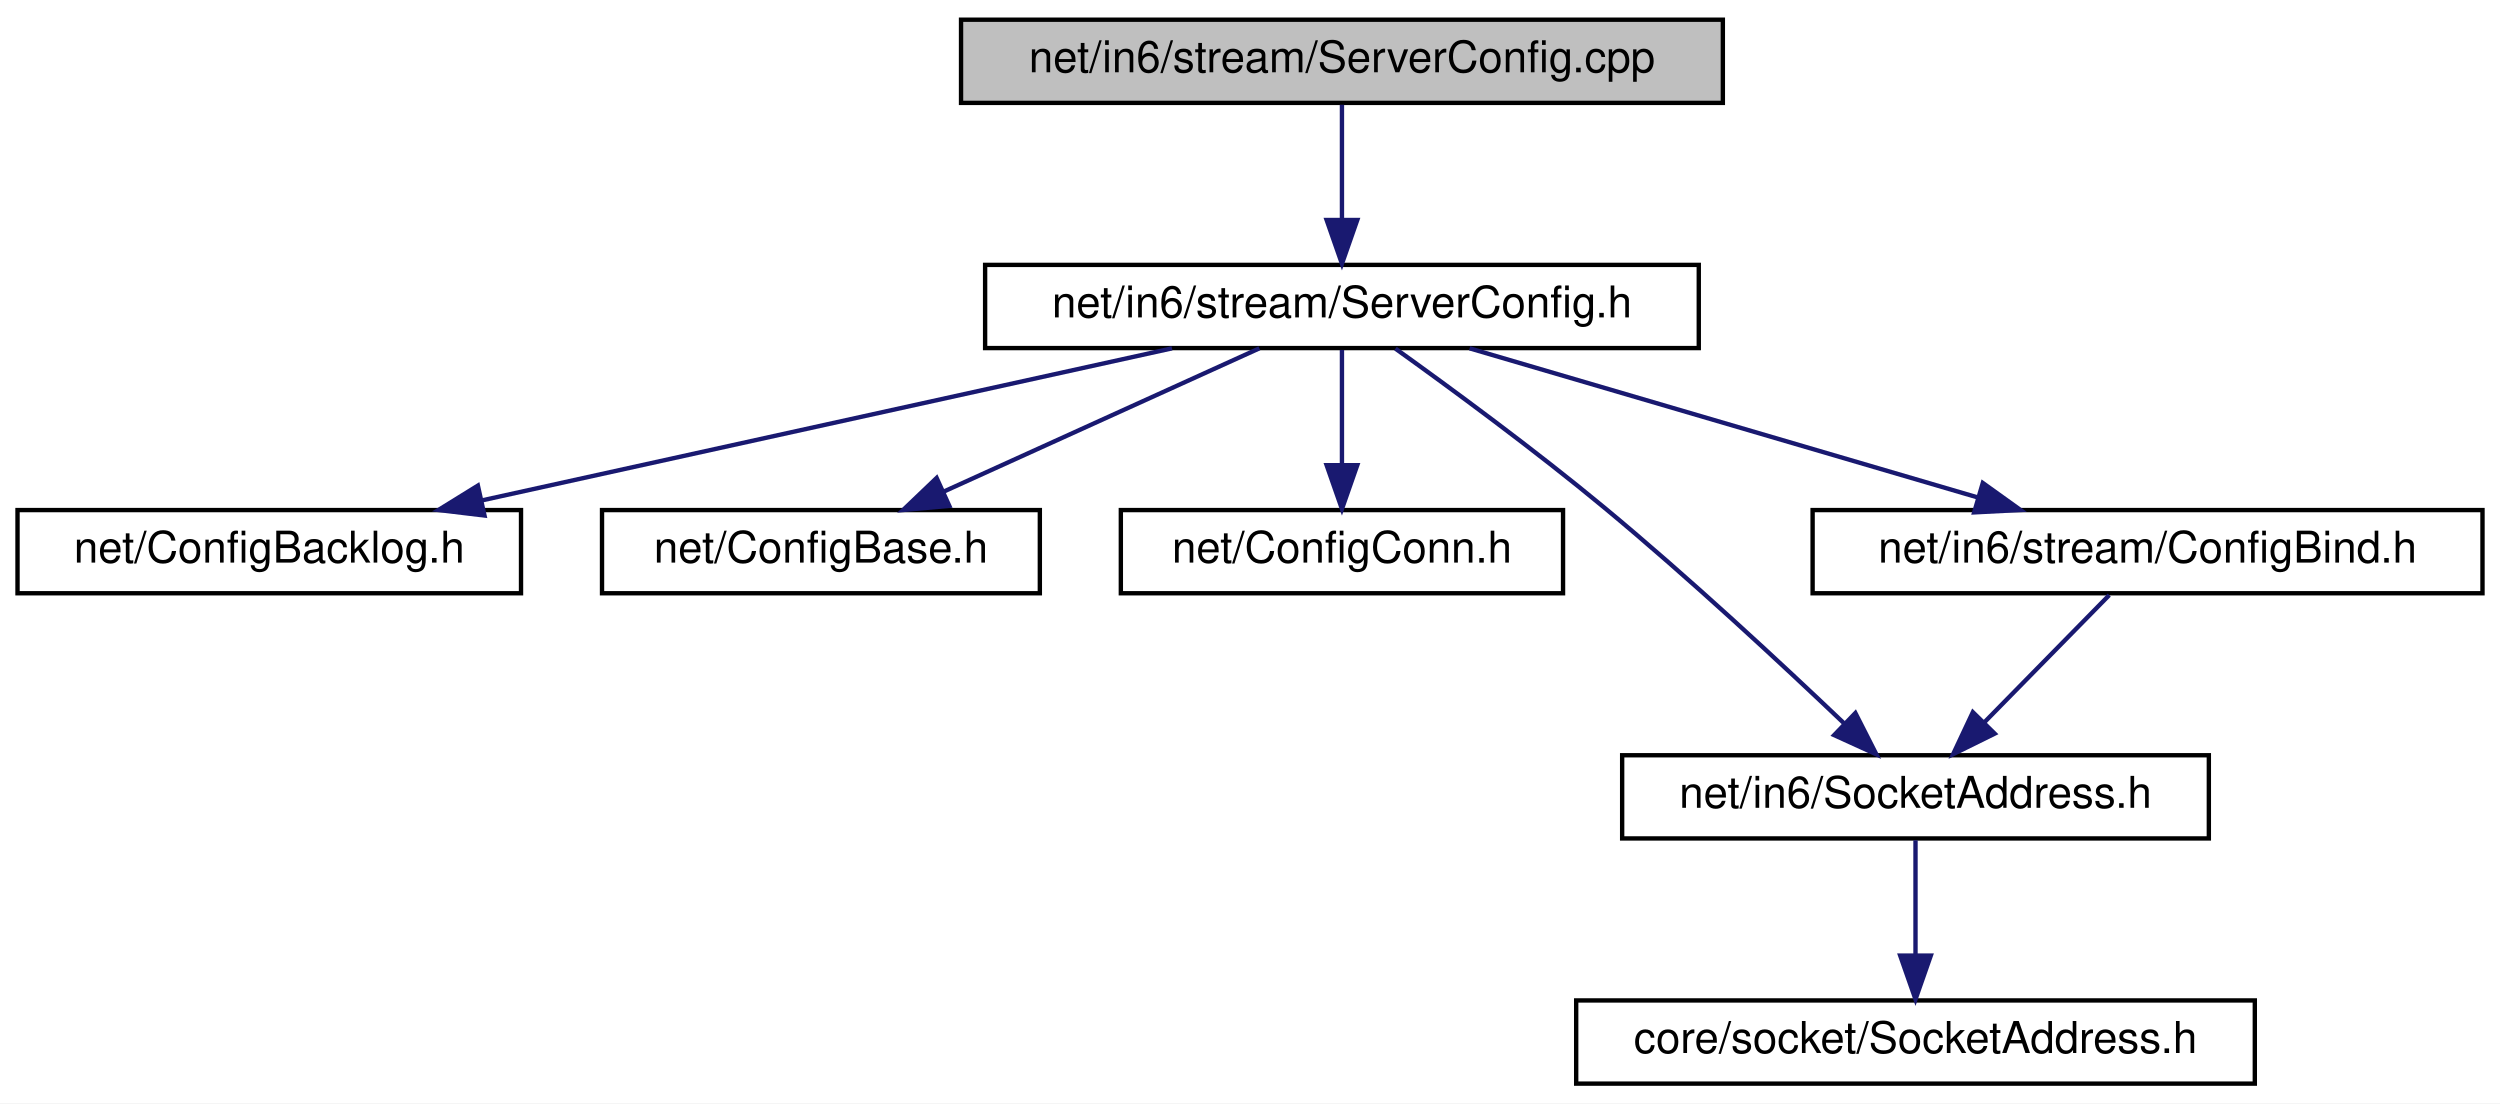
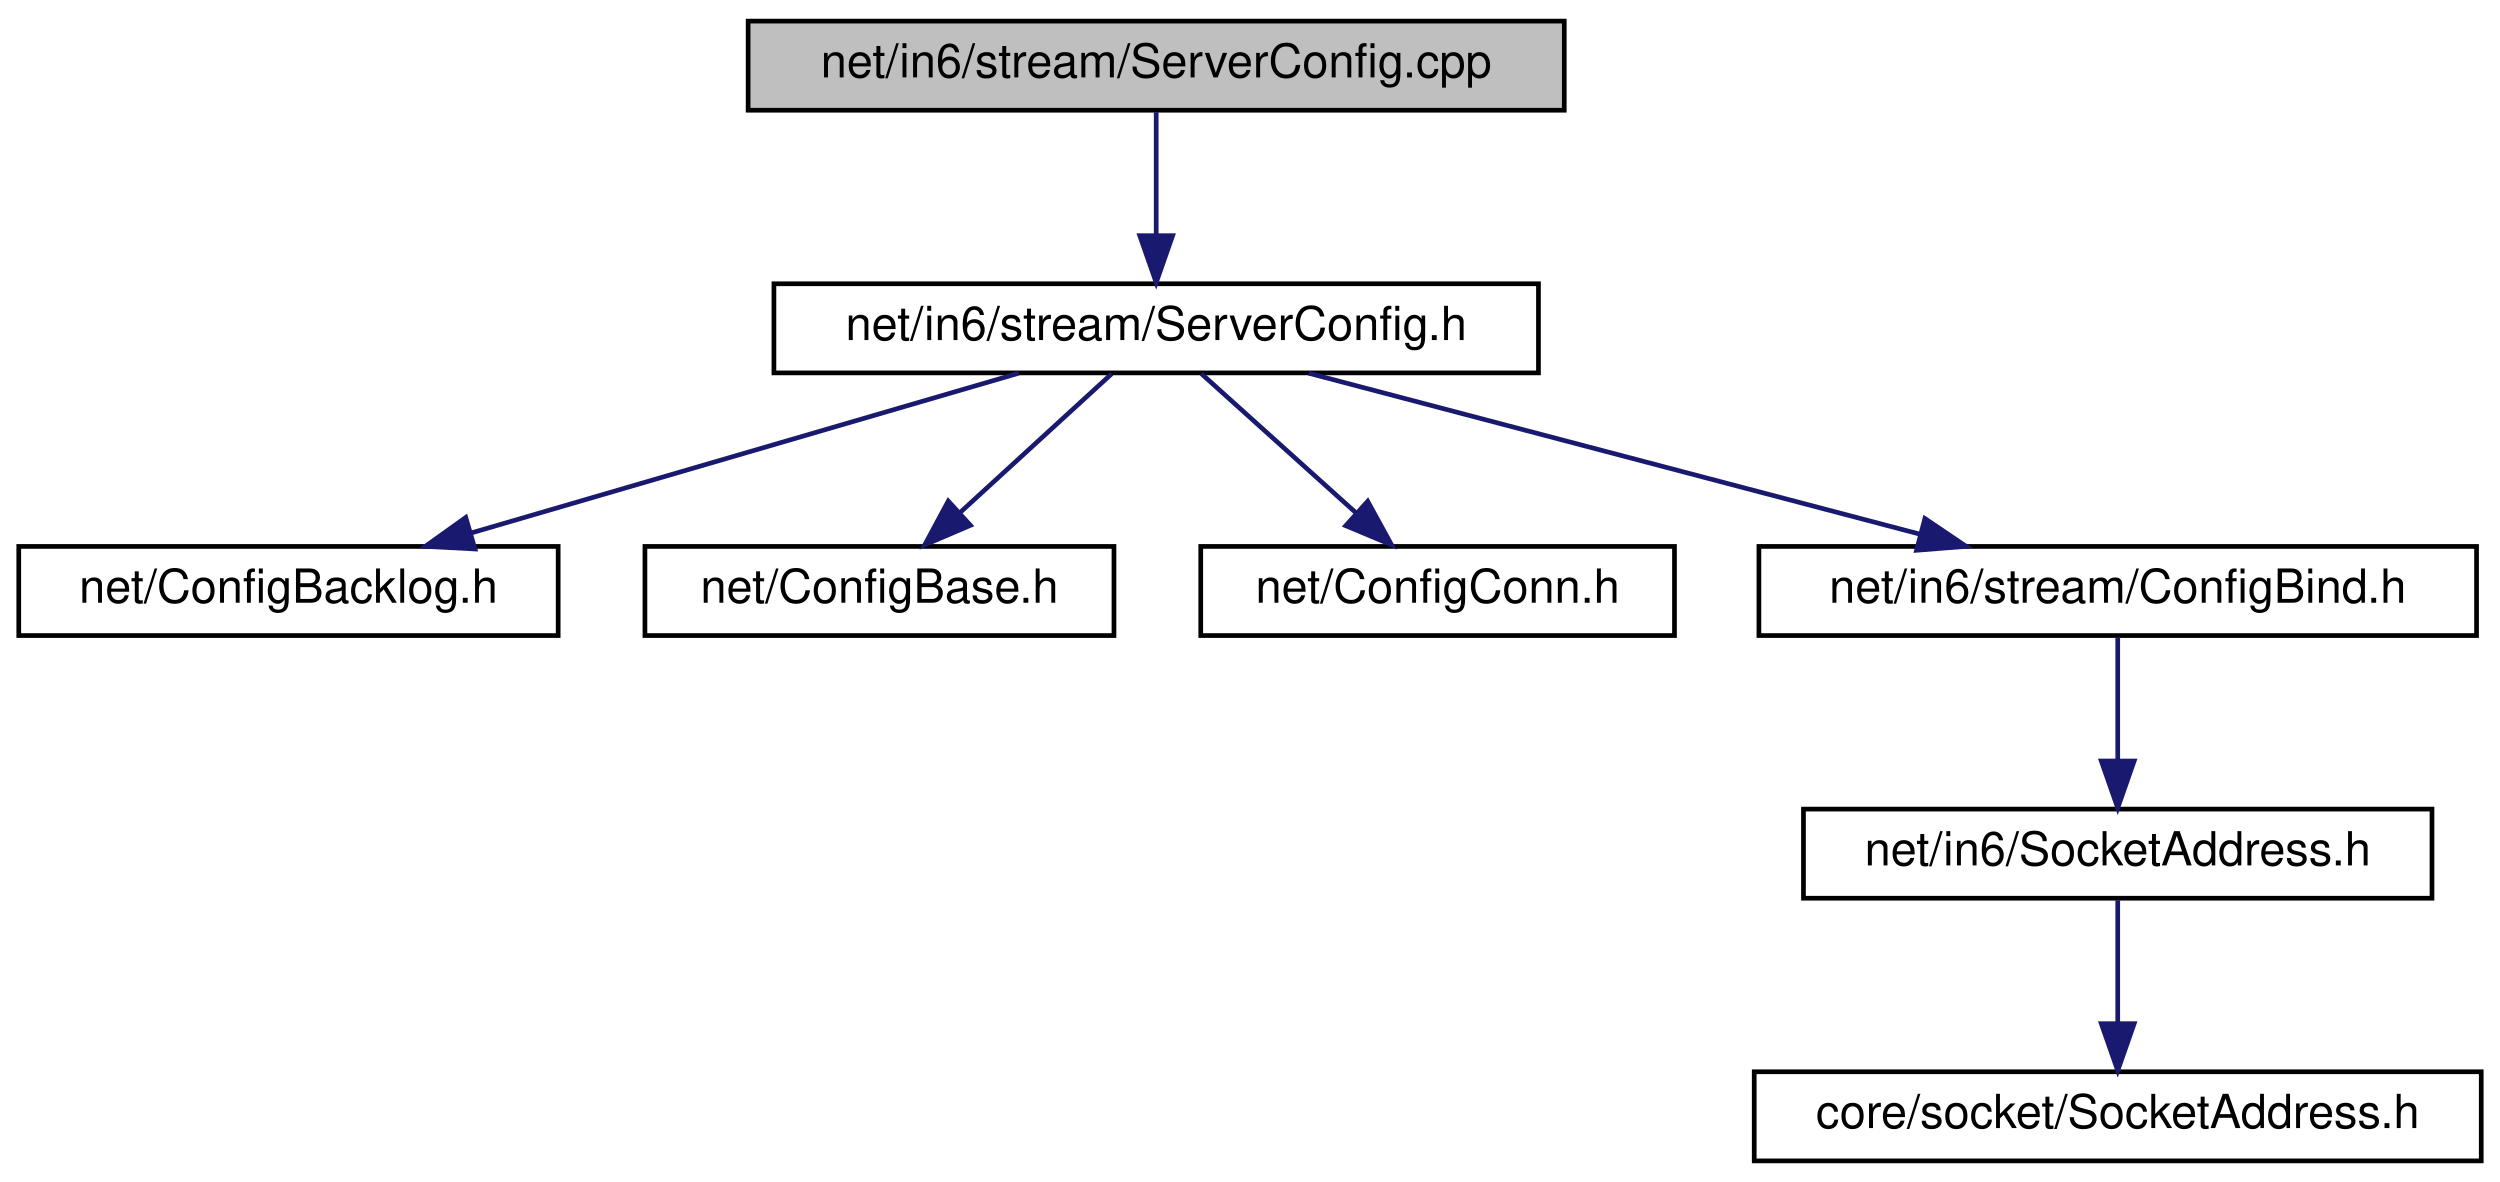
- <svg xmlns="http://www.w3.org/2000/svg" xmlns:xlink="http://www.w3.org/1999/xlink" width="571pt" height="252pt" viewBox="0.00 0.00 571.00 252.00">
+ <svg xmlns="http://www.w3.org/2000/svg" xmlns:xlink="http://www.w3.org/1999/xlink" width="533pt" height="252pt" viewBox="0.00 0.00 533.00 252.00">
  <g id="graph0" class="graph" transform="scale(1 1) rotate(0) translate(4 248)">
-     <polygon fill="white" stroke="transparent" points="-4,4 -4,-248 567,-248 567,4 -4,4" />
+     <polygon fill="white" stroke="transparent" points="-4,4 -4,-248 529,-248 529,4 -4,4" />
    <g id="node1" class="node">
      <g id="a_node1">
        <a xlink:title=" ">
-           <polygon fill="#bfbfbf" stroke="black" points="215.5,-224.5 215.5,-243.5 389.5,-243.5 389.5,-224.5 215.5,-224.5" />
-           <text text-anchor="middle" x="302.5" y="-231.5" font-family="Helvetica,sans-Serif" font-size="10.00">net/in6/stream/ServerConfig.cpp</text>
+           <polygon fill="#bfbfbf" stroke="black" points="155.5,-224.5 155.5,-243.5 329.5,-243.5 329.5,-224.5 155.5,-224.5" />
+           <text text-anchor="middle" x="242.5" y="-231.5" font-family="Helvetica,sans-Serif" font-size="10.00">net/in6/stream/ServerConfig.cpp</text>
        </a>
      </g>
    </g>
    <g id="node2" class="node">
      <g id="a_node2">
        <a xlink:href="in6_2stream_2_server_config_8h.html" target="_top" xlink:title=" ">
-           <polygon fill="white" stroke="black" points="221,-168.5 221,-187.5 384,-187.5 384,-168.5 221,-168.5" />
-           <text text-anchor="middle" x="302.5" y="-175.5" font-family="Helvetica,sans-Serif" font-size="10.00">net/in6/stream/ServerConfig.h</text>
+           <polygon fill="white" stroke="black" points="161,-168.5 161,-187.5 324,-187.5 324,-168.5 161,-168.5" />
+           <text text-anchor="middle" x="242.5" y="-175.5" font-family="Helvetica,sans-Serif" font-size="10.00">net/in6/stream/ServerConfig.h</text>
        </a>
      </g>
    </g>
    <g id="edge1" class="edge">
-       <path fill="none" stroke="midnightblue" d="M302.5,-224.08C302.5,-217.01 302.5,-206.86 302.5,-197.99" />
-       <polygon fill="midnightblue" stroke="midnightblue" points="306,-197.75 302.5,-187.75 299,-197.75 306,-197.75" />
+       <path fill="none" stroke="midnightblue" d="M242.5,-224.08C242.5,-217.01 242.5,-206.86 242.5,-197.99" />
+       <polygon fill="midnightblue" stroke="midnightblue" points="246,-197.75 242.5,-187.75 239,-197.75 246,-197.75" />
    </g>
    <g id="node3" class="node">
      <g id="a_node3">
        <a xlink:href="_config_backlog_8h.html" target="_top" xlink:title=" ">
          <polygon fill="white" stroke="black" points="0,-112.5 0,-131.5 115,-131.5 115,-112.5 0,-112.5" />
          <text text-anchor="middle" x="57.5" y="-119.5" font-family="Helvetica,sans-Serif" font-size="10.00">net/ConfigBacklog.h</text>
        </a>
      </g>
    </g>
    <g id="edge2" class="edge">
-       <path fill="none" stroke="midnightblue" d="M263.68,-168.44C220.94,-159.02 152.17,-143.87 105.93,-133.68" />
-       <polygon fill="midnightblue" stroke="midnightblue" points="106.66,-130.25 96.14,-131.52 105.15,-137.09 106.66,-130.25" />
+       <path fill="none" stroke="midnightblue" d="M213.19,-168.44C181.66,-159.24 131.37,-144.56 96.51,-134.39" />
+       <polygon fill="midnightblue" stroke="midnightblue" points="97.26,-130.96 86.68,-131.52 95.3,-137.68 97.26,-130.96" />
    </g>
    <g id="node4" class="node">
      <g id="a_node4">
        <a xlink:href="_config_base_8h.html" target="_top" xlink:title=" ">
          <polygon fill="white" stroke="black" points="133.5,-112.5 133.5,-131.5 233.5,-131.5 233.5,-112.5 133.5,-112.5" />
          <text text-anchor="middle" x="183.5" y="-119.5" font-family="Helvetica,sans-Serif" font-size="10.00">net/ConfigBase.h</text>
        </a>
      </g>
    </g>
    <g id="edge3" class="edge">
-       <path fill="none" stroke="midnightblue" d="M283.64,-168.44C264.23,-159.64 233.77,-145.81 211.54,-135.72" />
-       <polygon fill="midnightblue" stroke="midnightblue" points="212.82,-132.46 202.27,-131.52 209.93,-138.84 212.82,-132.46" />
+       <path fill="none" stroke="midnightblue" d="M233.02,-168.32C224.3,-160.34 211.16,-148.31 200.6,-138.65" />
+       <polygon fill="midnightblue" stroke="midnightblue" points="202.89,-136 193.15,-131.83 198.17,-141.17 202.89,-136" />
    </g>
    <g id="node5" class="node">
      <g id="a_node5">
        <a xlink:href="_config_conn_8h.html" target="_top" xlink:title=" ">
          <polygon fill="white" stroke="black" points="252,-112.5 252,-131.5 353,-131.5 353,-112.5 252,-112.5" />
          <text text-anchor="middle" x="302.5" y="-119.5" font-family="Helvetica,sans-Serif" font-size="10.00">net/ConfigConn.h</text>
        </a>
      </g>
    </g>
    <g id="edge4" class="edge">
-       <path fill="none" stroke="midnightblue" d="M302.5,-168.08C302.5,-161.01 302.5,-150.86 302.5,-141.99" />
-       <polygon fill="midnightblue" stroke="midnightblue" points="306,-141.75 302.5,-131.75 299,-141.75 306,-141.75" />
+       <path fill="none" stroke="midnightblue" d="M252.14,-168.32C261.01,-160.34 274.37,-148.31 285.11,-138.65" />
+       <polygon fill="midnightblue" stroke="midnightblue" points="287.59,-141.13 292.68,-131.83 282.91,-135.92 287.59,-141.13" />
    </g>
    <g id="node6" class="node">
      <g id="a_node6">
-         <a xlink:href="net_2in6_2_socket_address_8h.html" target="_top" xlink:title=" ">
-           <polygon fill="white" stroke="black" points="366.5,-56.5 366.5,-75.5 500.5,-75.5 500.5,-56.5 366.5,-56.5" />
-           <text text-anchor="middle" x="433.5" y="-63.5" font-family="Helvetica,sans-Serif" font-size="10.00">net/in6/SocketAddress.h</text>
+         <a xlink:href="in6_2stream_2_config_bind_8h.html" target="_top" xlink:title=" ">
+           <polygon fill="white" stroke="black" points="371,-112.5 371,-131.5 524,-131.5 524,-112.5 371,-112.5" />
+           <text text-anchor="middle" x="447.5" y="-119.5" font-family="Helvetica,sans-Serif" font-size="10.00">net/in6/stream/ConfigBind.h</text>
        </a>
      </g>
    </g>
    <g id="edge5" class="edge">
-       <path fill="none" stroke="midnightblue" d="M314.72,-168.37C327.04,-159.55 346.46,-145.3 362.5,-132 381.86,-115.95 402.99,-96.31 417.12,-82.85" />
-       <polygon fill="midnightblue" stroke="midnightblue" points="419.77,-85.15 424.56,-75.71 414.92,-80.1 419.77,-85.15" />
+       <path fill="none" stroke="midnightblue" d="M274.98,-168.44C310.22,-159.16 366.6,-144.31 405.26,-134.13" />
+       <polygon fill="midnightblue" stroke="midnightblue" points="406.39,-137.45 415.17,-131.52 404.61,-130.68 406.39,-137.45" />
+     </g>
+     <g id="node7" class="node">
+       <g id="a_node7">
+         <a xlink:href="net_2in6_2_socket_address_8h.html" target="_top" xlink:title=" ">
+           <polygon fill="white" stroke="black" points="380.5,-56.5 380.5,-75.5 514.5,-75.5 514.5,-56.5 380.5,-56.5" />
+           <text text-anchor="middle" x="447.5" y="-63.5" font-family="Helvetica,sans-Serif" font-size="10.00">net/in6/SocketAddress.h</text>
+         </a>
+       </g>
+     </g>
+     <g id="edge6" class="edge">
+       <path fill="none" stroke="midnightblue" d="M447.5,-112.08C447.5,-105.01 447.5,-94.86 447.5,-85.99" />
+       <polygon fill="midnightblue" stroke="midnightblue" points="451,-85.75 447.5,-75.75 444,-85.75 451,-85.75" />
    </g>
    <g id="node8" class="node">
      <g id="a_node8">
-         <a xlink:href="in6_2stream_2_config_bind_8h.html" target="_top" xlink:title=" ">
-           <polygon fill="white" stroke="black" points="410,-112.5 410,-131.5 563,-131.5 563,-112.5 410,-112.5" />
-           <text text-anchor="middle" x="486.5" y="-119.5" font-family="Helvetica,sans-Serif" font-size="10.00">net/in6/stream/ConfigBind.h</text>
+         <a xlink:href="core_2socket_2_socket_address_8h.html" target="_top" xlink:title=" ">
+           <polygon fill="white" stroke="black" points="370,-0.5 370,-19.5 525,-19.5 525,-0.5 370,-0.5" />
+           <text text-anchor="middle" x="447.5" y="-7.5" font-family="Helvetica,sans-Serif" font-size="10.00">core/socket/SocketAddress.h</text>
        </a>
      </g>
    </g>
    <g id="edge7" class="edge">
-       <path fill="none" stroke="midnightblue" d="M331.66,-168.44C363.01,-159.24 413.03,-144.56 447.7,-134.39" />
-       <polygon fill="midnightblue" stroke="midnightblue" points="448.87,-137.69 457.48,-131.52 446.9,-130.97 448.87,-137.69" />
-     </g>
-     <g id="node7" class="node">
-       <g id="a_node7">
-         <a xlink:href="core_2socket_2_socket_address_8h.html" target="_top" xlink:title=" ">
-           <polygon fill="white" stroke="black" points="356,-0.5 356,-19.5 511,-19.5 511,-0.5 356,-0.5" />
-           <text text-anchor="middle" x="433.5" y="-7.5" font-family="Helvetica,sans-Serif" font-size="10.00">core/socket/SocketAddress.h</text>
-         </a>
-       </g>
-     </g>
-     <g id="edge6" class="edge">
-       <path fill="none" stroke="midnightblue" d="M433.5,-56.08C433.5,-49.01 433.5,-38.86 433.5,-29.99" />
-       <polygon fill="midnightblue" stroke="midnightblue" points="437,-29.75 433.5,-19.75 430,-29.75 437,-29.75" />
-     </g>
-     <g id="edge8" class="edge">
-       <path fill="none" stroke="midnightblue" d="M477.75,-112.08C470.03,-104.22 458.6,-92.57 449.28,-83.08" />
-       <polygon fill="midnightblue" stroke="midnightblue" points="451.59,-80.44 442.09,-75.75 446.6,-85.34 451.59,-80.44" />
+       <path fill="none" stroke="midnightblue" d="M447.5,-56.08C447.5,-49.01 447.5,-38.86 447.5,-29.99" />
+       <polygon fill="midnightblue" stroke="midnightblue" points="451,-29.75 447.5,-19.75 444,-29.75 451,-29.75" />
    </g>
  </g>
</svg>
